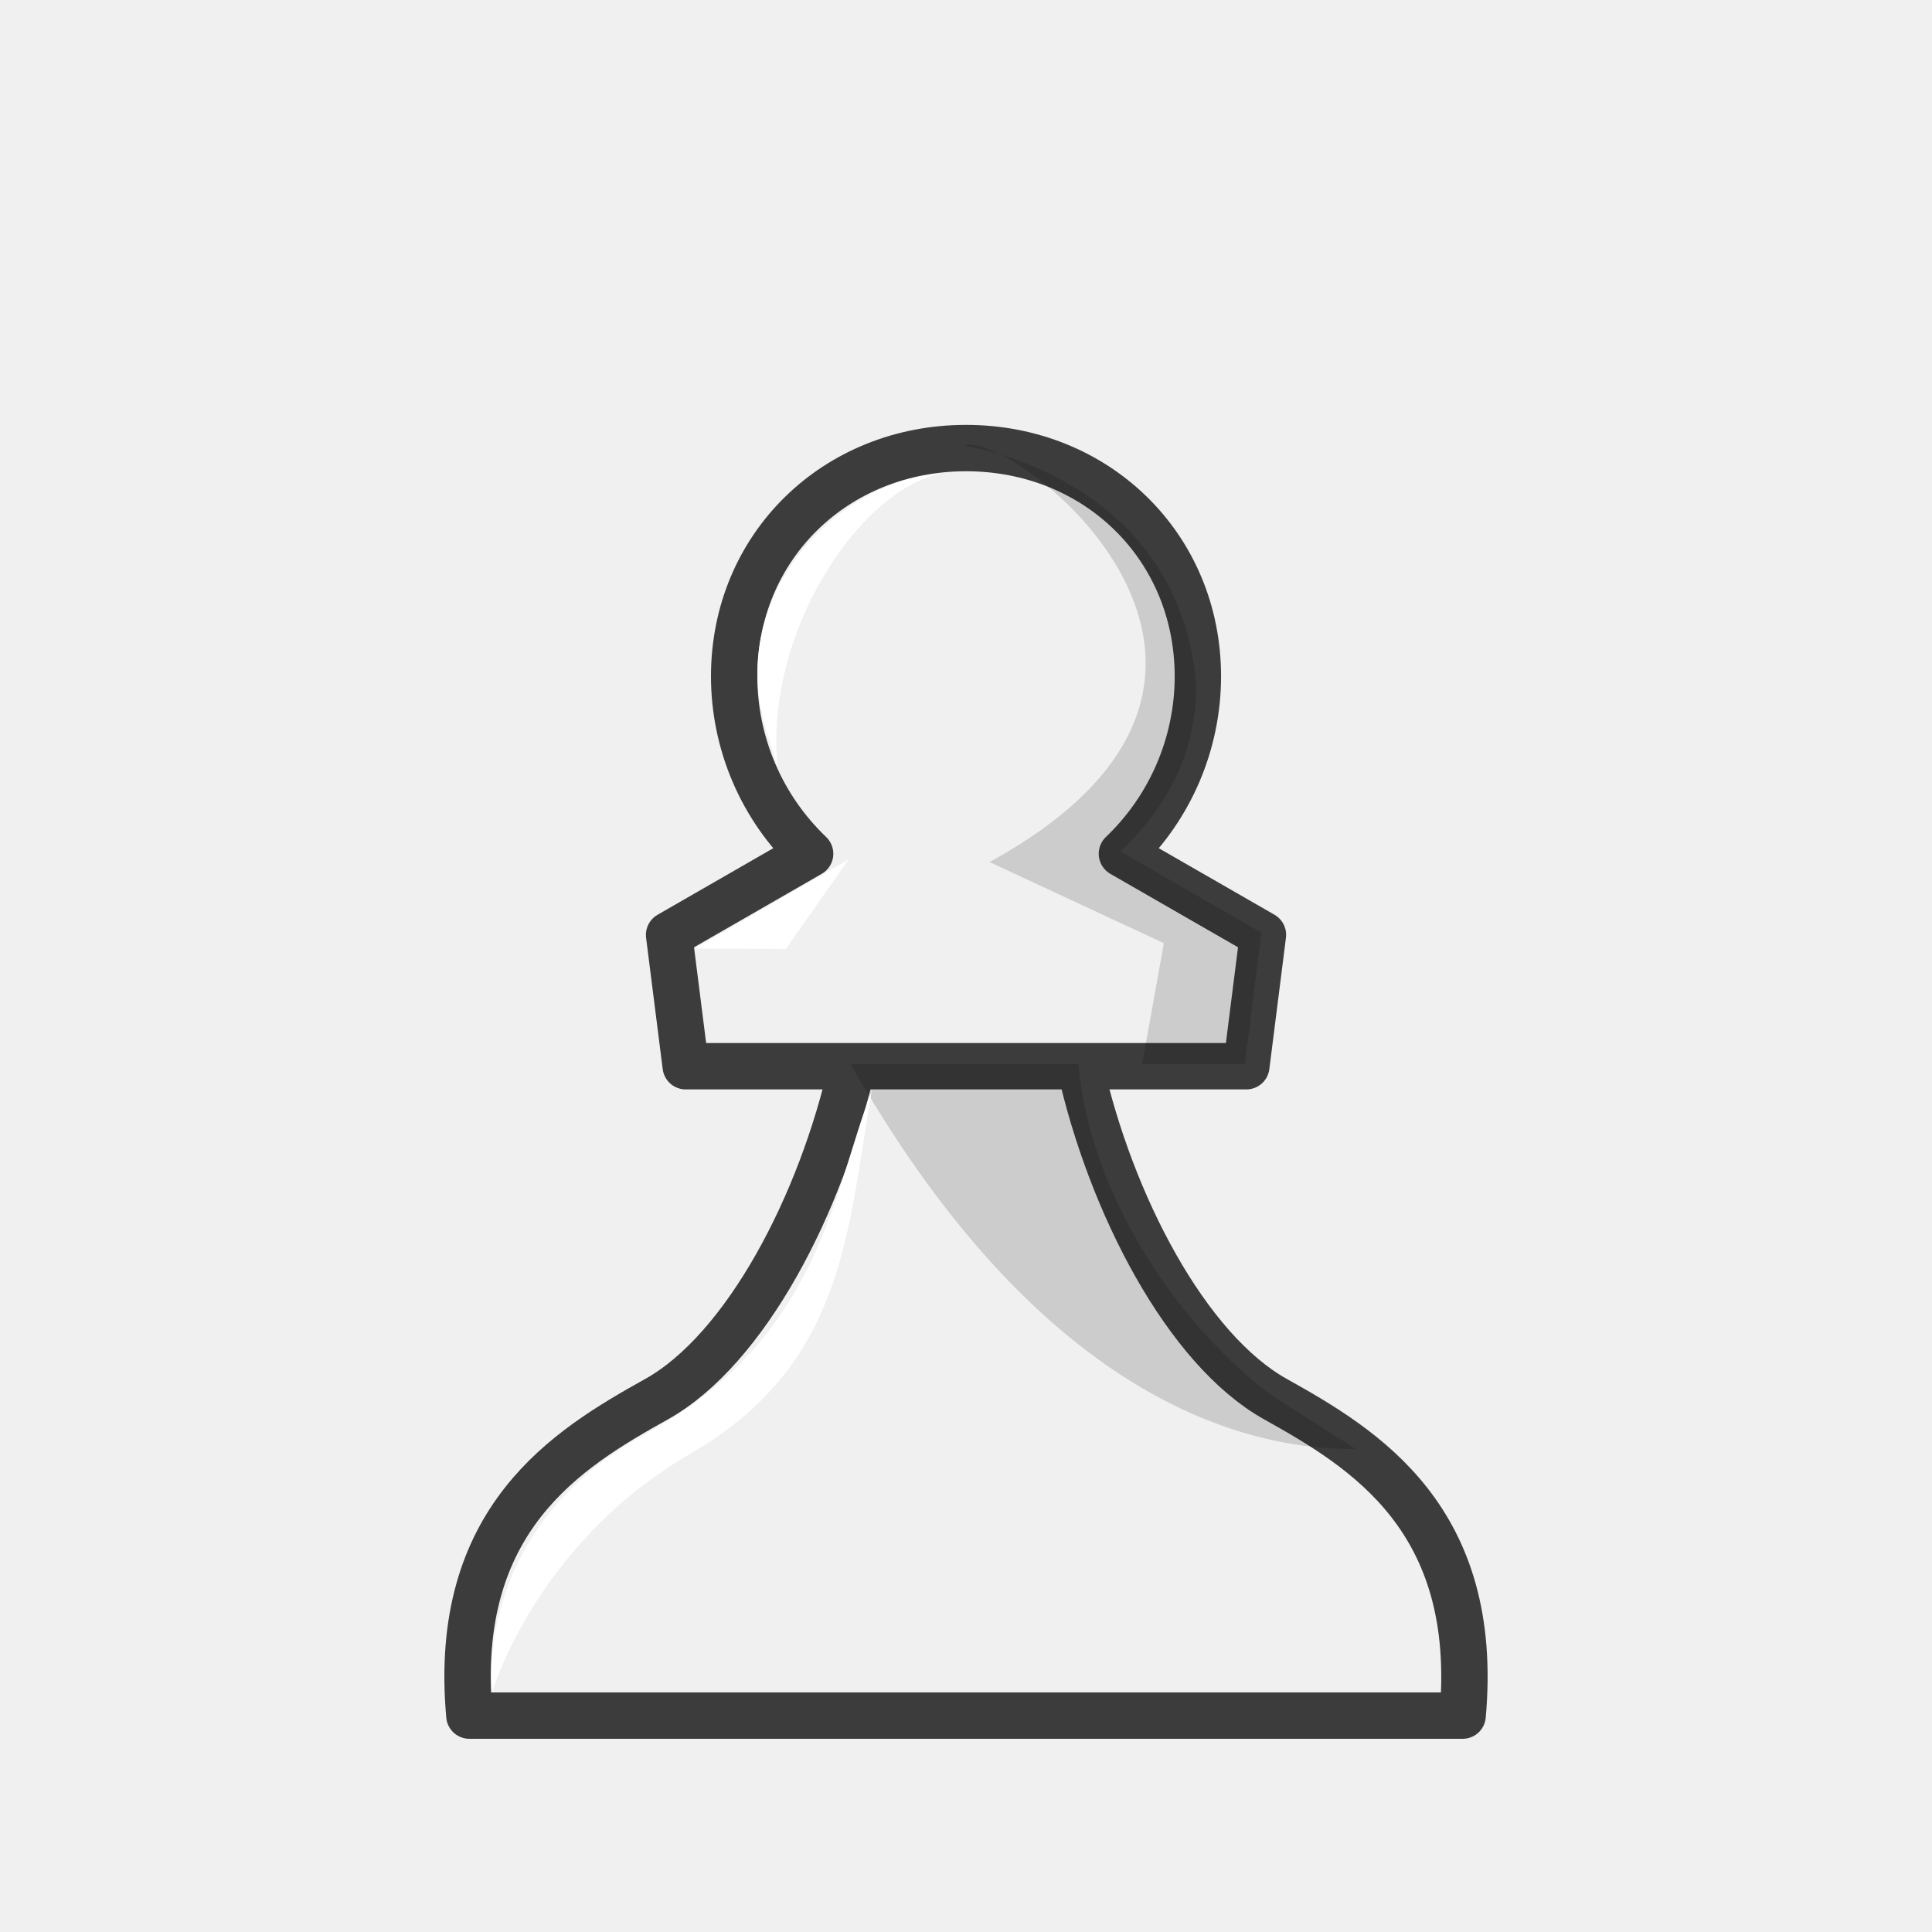
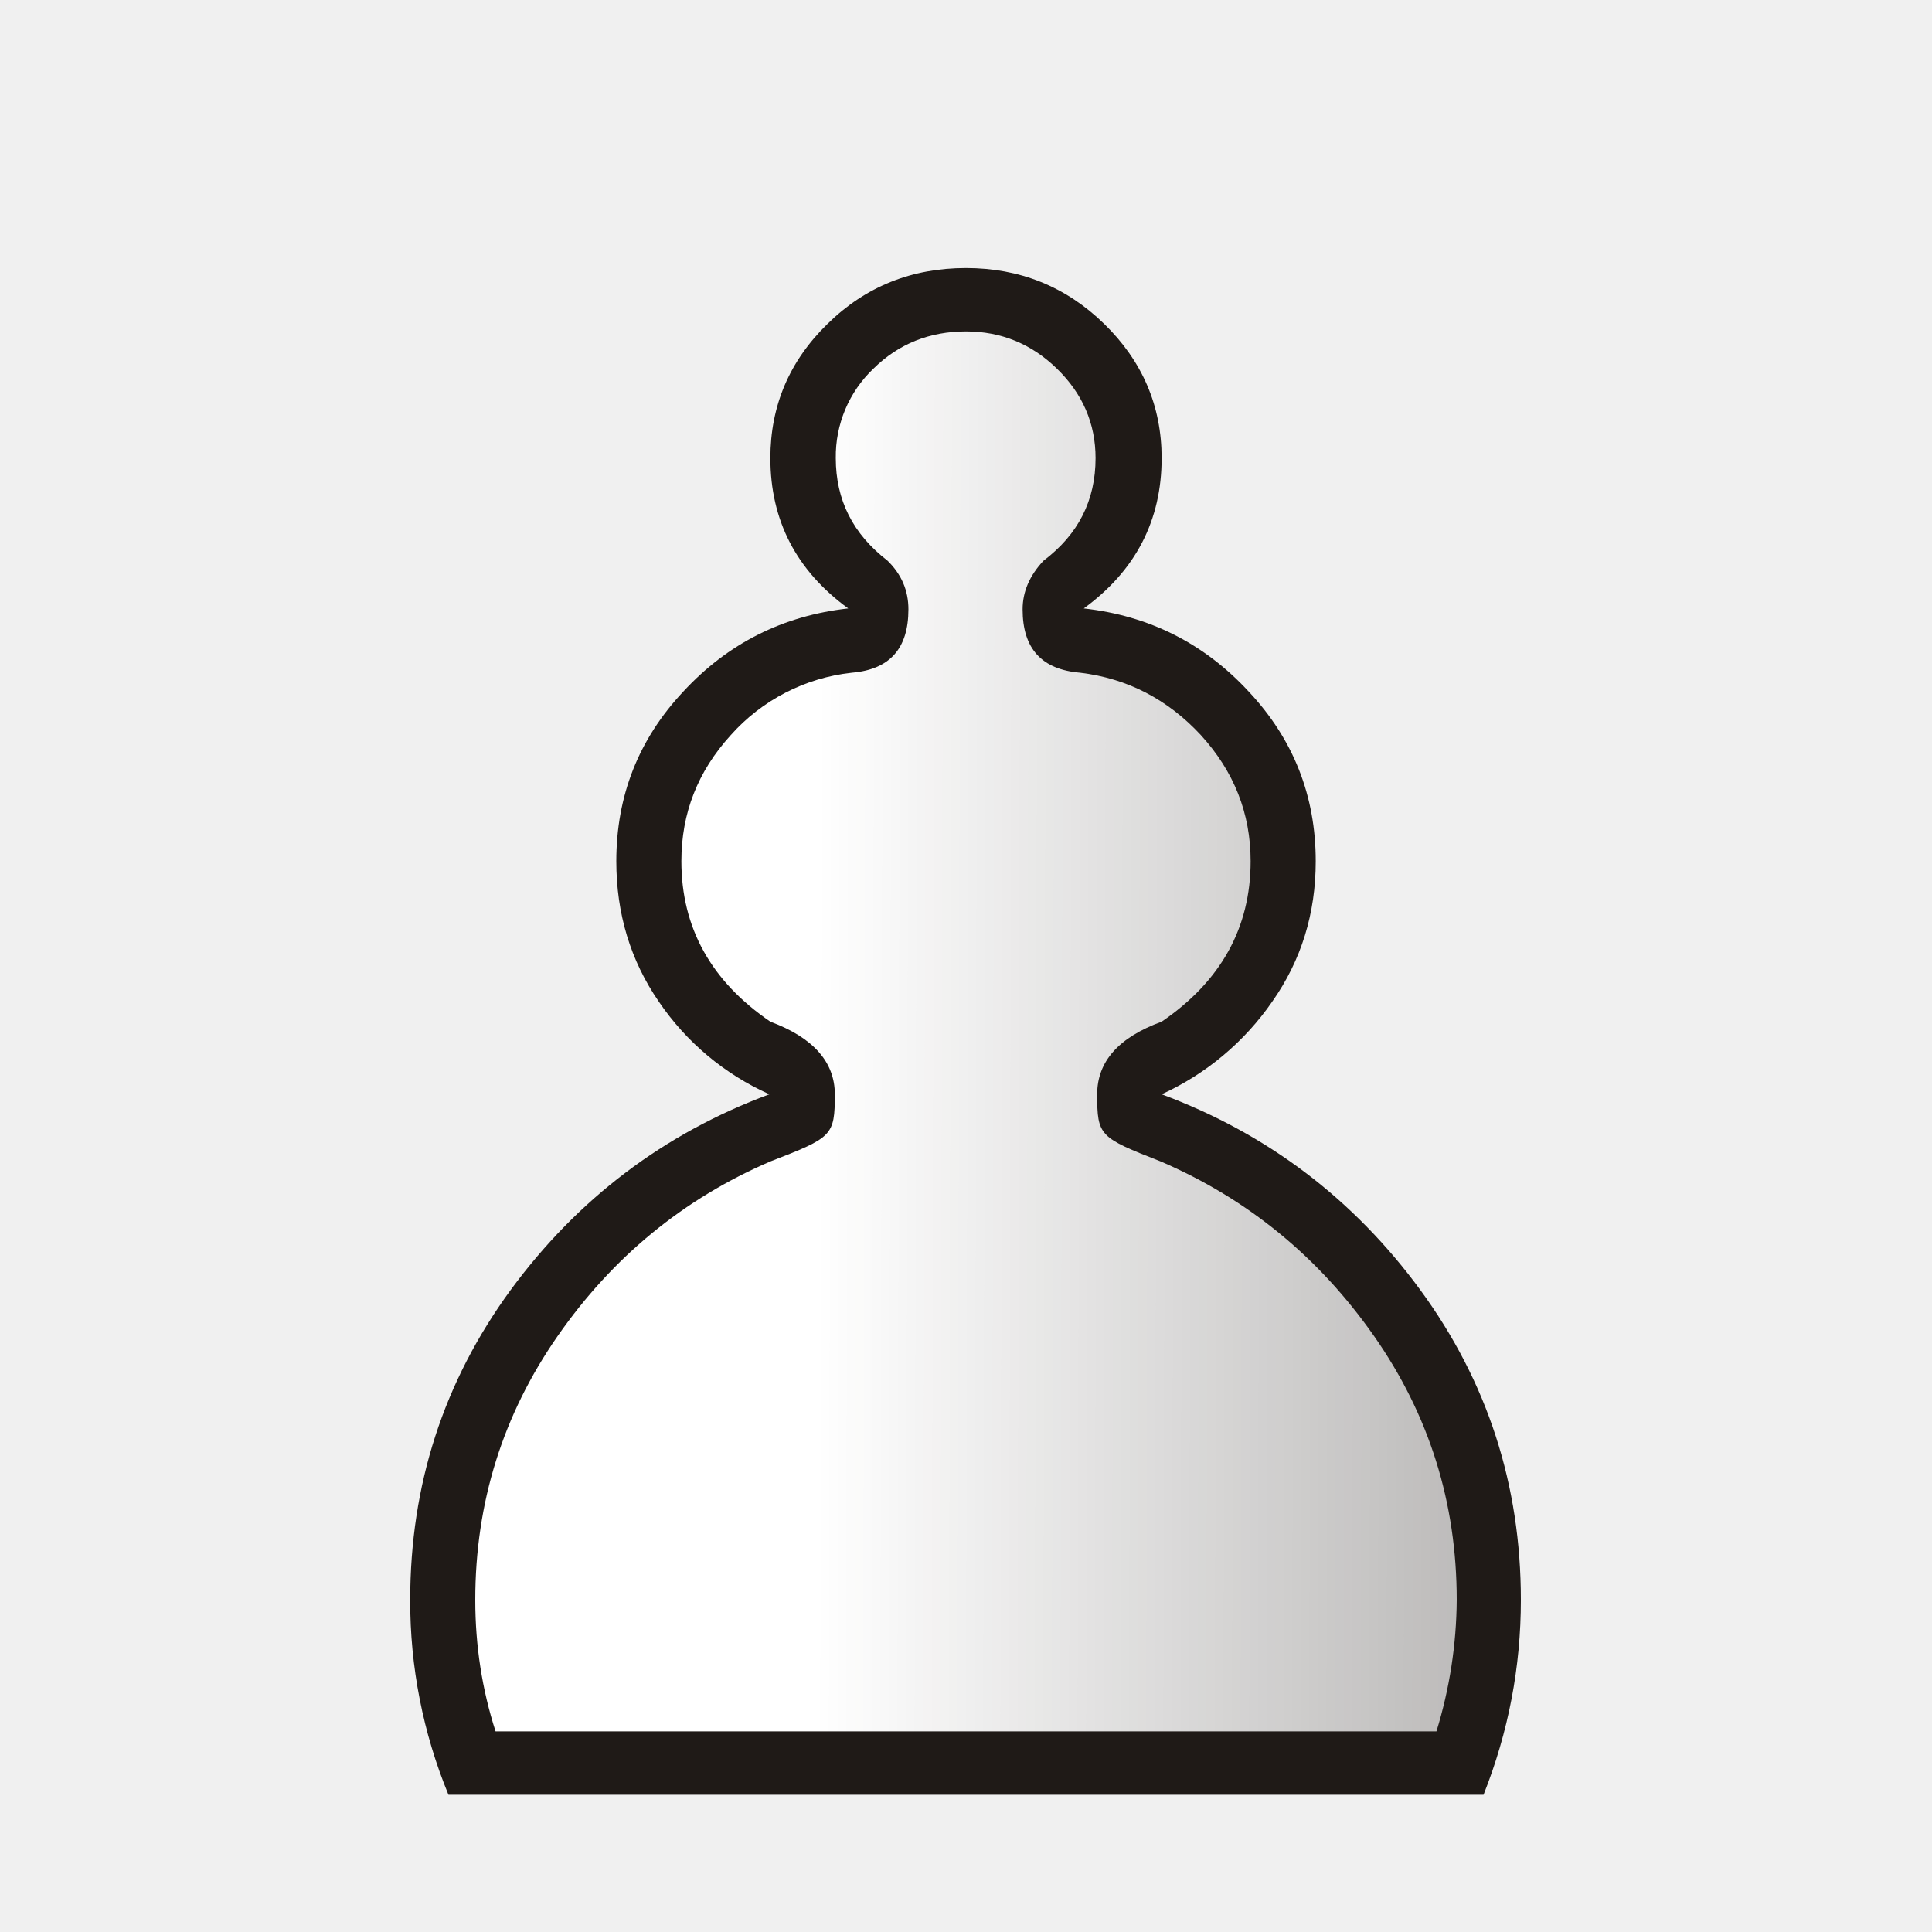
- <svg xmlns="http://www.w3.org/2000/svg" fill-rule="evenodd" clip-rule="evenodd" image-rendering="optimizeQuality" shape-rendering="geometricPrecision" text-rendering="geometricPrecision" viewBox="0 0 50 50">
-   <path fill="#f0f0f0" stroke="#3c3c3c" stroke-linejoin="round" stroke-width="1.2" d="M21.503 27.594h6.994M19 17.508a6.35 6.35 0 0 0 1.966 4.587l-3.65 2.1.43 3.399h4.306c-.794 3.559-2.755 7.33-5.062 8.617s-5.3 3.097-4.843 8.189h25.706c.457-5.092-2.535-6.902-4.842-8.189-2.307-1.286-4.268-5.058-5.062-8.617h4.306l.43-3.4-3.65-2.099a6.352 6.352 0 0 0 1.966-4.587c0-3.367-2.628-5.912-6-5.912-3.373 0-6.002 2.545-6.001 5.912z" />
-   <path d="M24.962 11.537c1.17-.459 9.527 5.906.647 10.773l4.512 2.1-.562 3.125h2.659l.428-3.399-3.65-2.1c1.253-1.2 1.962-2.58 1.964-4.312-.468-5.416-5.998-6.186-5.998-6.186zm-2.949 15.998c4.503 7.934 9.47 9.994 13.074 9.965l-2.115-1.347c-2.075-1.49-4.732-4.858-5.062-8.618z" opacity=".15" />
-   <path fill="#fff" d="m21.983 22.213-1.647 2.347-2.356-.014 4.013-2.324zm2.324-9.946c-2.542.138-5.73 3.173-4.385 6.918l.199.643c-.33-3.489 2.127-7.116 4.186-7.561m-6.444 25.358c-3.984 2.305-5.117 6.14-5.117 6.14-.01 0-.548-4.175 3.956-6.654s4.822-6.15 5.86-8.893c-.636 3.704-.715 7.102-4.699 9.407" />
+ <svg xmlns="http://www.w3.org/2000/svg" style="color-scheme:light only" width="50mm" height="50mm" fill-rule="evenodd" clip-rule="evenodd" image-rendering="optimizeQuality" shape-rendering="geometricPrecision" text-rendering="geometricPrecision" viewBox="0 0 50 50">
+   <linearGradient id="a" x1="21.13" x2="77.764" y1="37.346" y2="37.469" gradientTransform="matrix(1 0 0 .97324 0 1.243)" gradientUnits="userSpaceOnUse">
+     <stop offset="0" stop-color="#fff" />
+     <stop offset="1" stop-color="#fff" stop-opacity="0" />
+   </linearGradient>
+   <path fill="#1f1a17" d="M25 46.448H11.606a13.139 13.139 0 0 1-.99-5.043c0-2.975.863-5.644 2.598-8.018 1.736-2.365 3.971-4.054 6.697-5.067a6.824 6.824 0 0 1-2.861-2.398c-.737-1.071-1.1-2.283-1.1-3.634 0-1.69.575-3.156 1.735-4.392 1.151-1.244 2.574-1.961 4.267-2.15-1.346-.981-2.015-2.283-2.015-3.89 0-1.351.491-2.513 1.482-3.477.982-.964 2.176-1.442 3.581-1.442 1.389 0 2.582.478 3.573 1.442.99.964 1.49 2.126 1.49 3.477 0 1.607-.669 2.909-2.015 3.89 1.693.189 3.116.906 4.267 2.15 1.16 1.236 1.736 2.703 1.736 4.392 0 1.351-.373 2.563-1.126 3.634a7.036 7.036 0 0 1-2.862 2.398c2.726 1.013 4.962 2.702 6.697 5.067 1.736 2.374 2.6 5.043 2.6 8.018q0 2.608-.966 5.043z" />
+   <path fill="url(#a)" d="M25 44.808h12.175a11.79 11.79 0 0 0 .525-3.403c0-2.513-.711-4.787-2.142-6.831-1.43-2.044-3.277-3.552-5.52-4.516-1.584-.62-1.643-.659-1.643-1.738 0-.849.559-1.475 1.668-1.879 1.533-1.046 2.303-2.43 2.303-4.153 0-1.244-.432-2.324-1.287-3.263-.864-.931-1.905-1.467-3.124-1.615-1-.083-1.49-.626-1.49-1.64 0-.453.178-.873.542-1.26.897-.676 1.346-1.558 1.346-2.654 0-.898-.339-1.673-1-2.315-.66-.643-1.447-.964-2.353-.964-.94 0-1.744.32-2.396.964a3.136 3.136 0 0 0-.974 2.315c0 1.08.44 1.961 1.338 2.653.364.355.542.775.542 1.261 0 1.014-.483 1.557-1.465 1.64a4.9 4.9 0 0 0-3.133 1.615c-.855.94-1.278 2.019-1.278 3.263 0 1.722.77 3.107 2.303 4.153 1.11.412 1.668 1.046 1.668 1.879 0 1.08-.068 1.118-1.668 1.738-2.244.964-4.081 2.472-5.503 4.516-1.423 2.044-2.134 4.318-2.134 6.831 0 1.195.178 2.324.525 3.403z" />
</svg>
